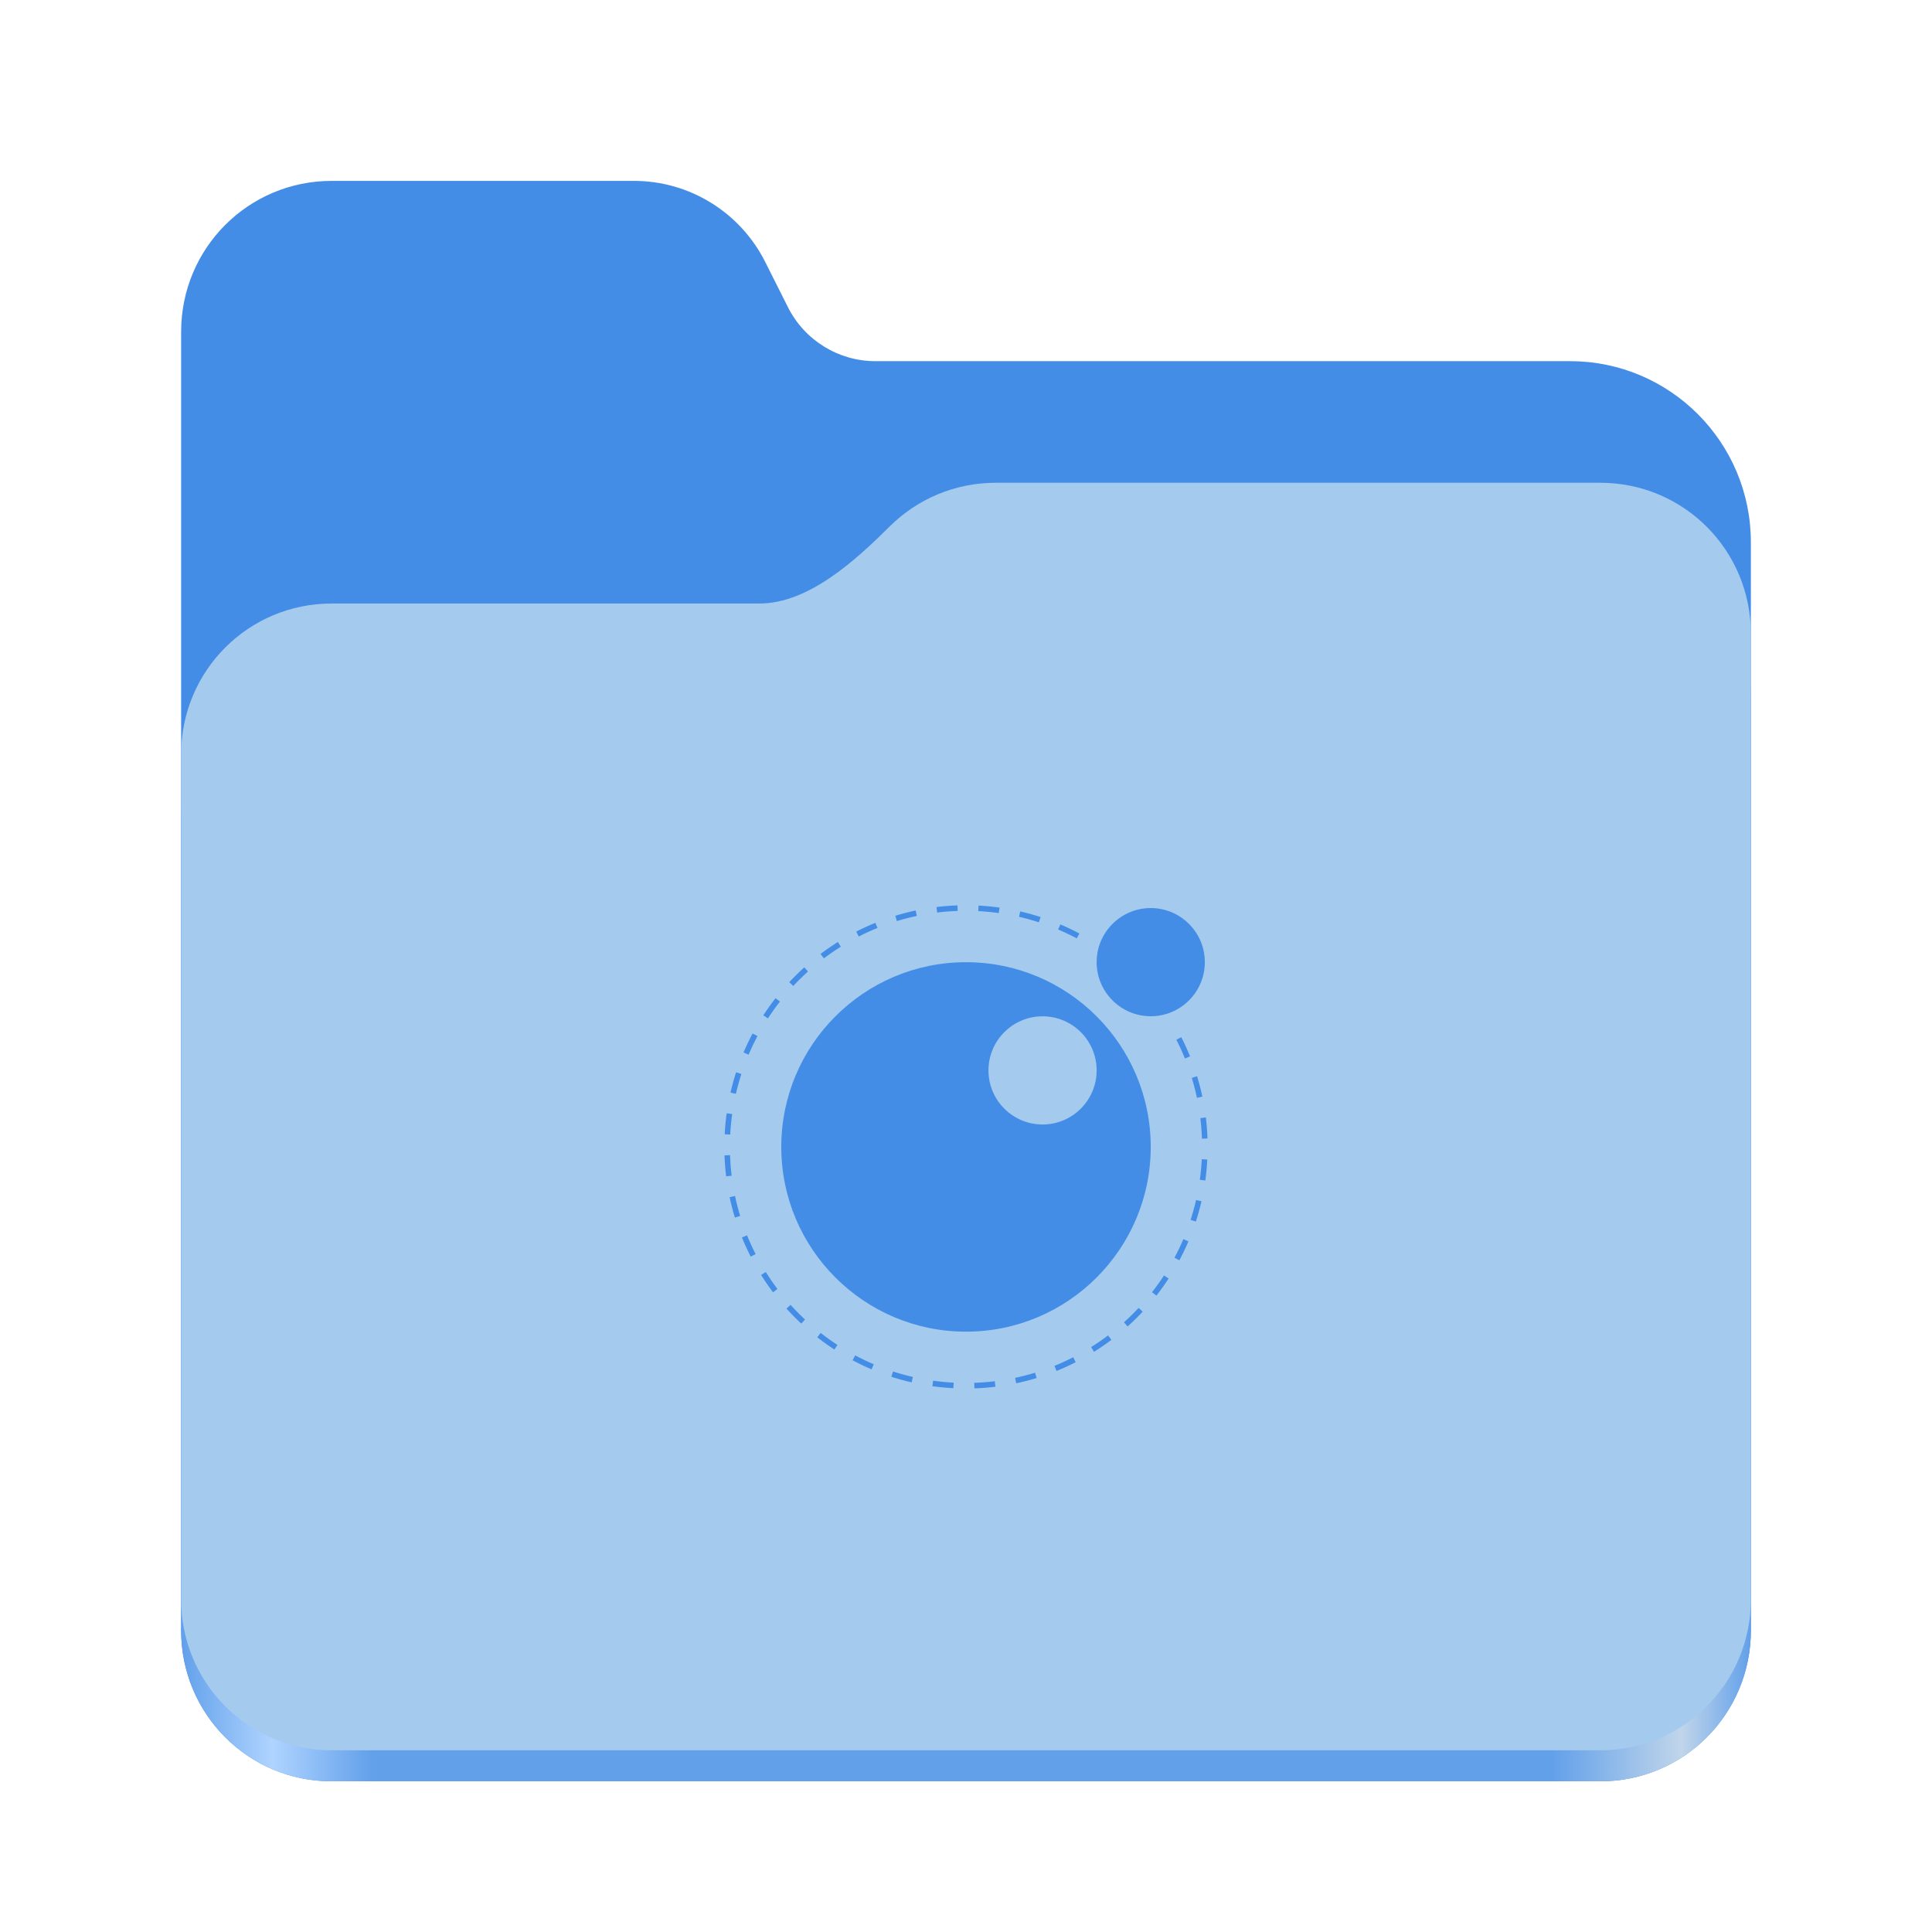
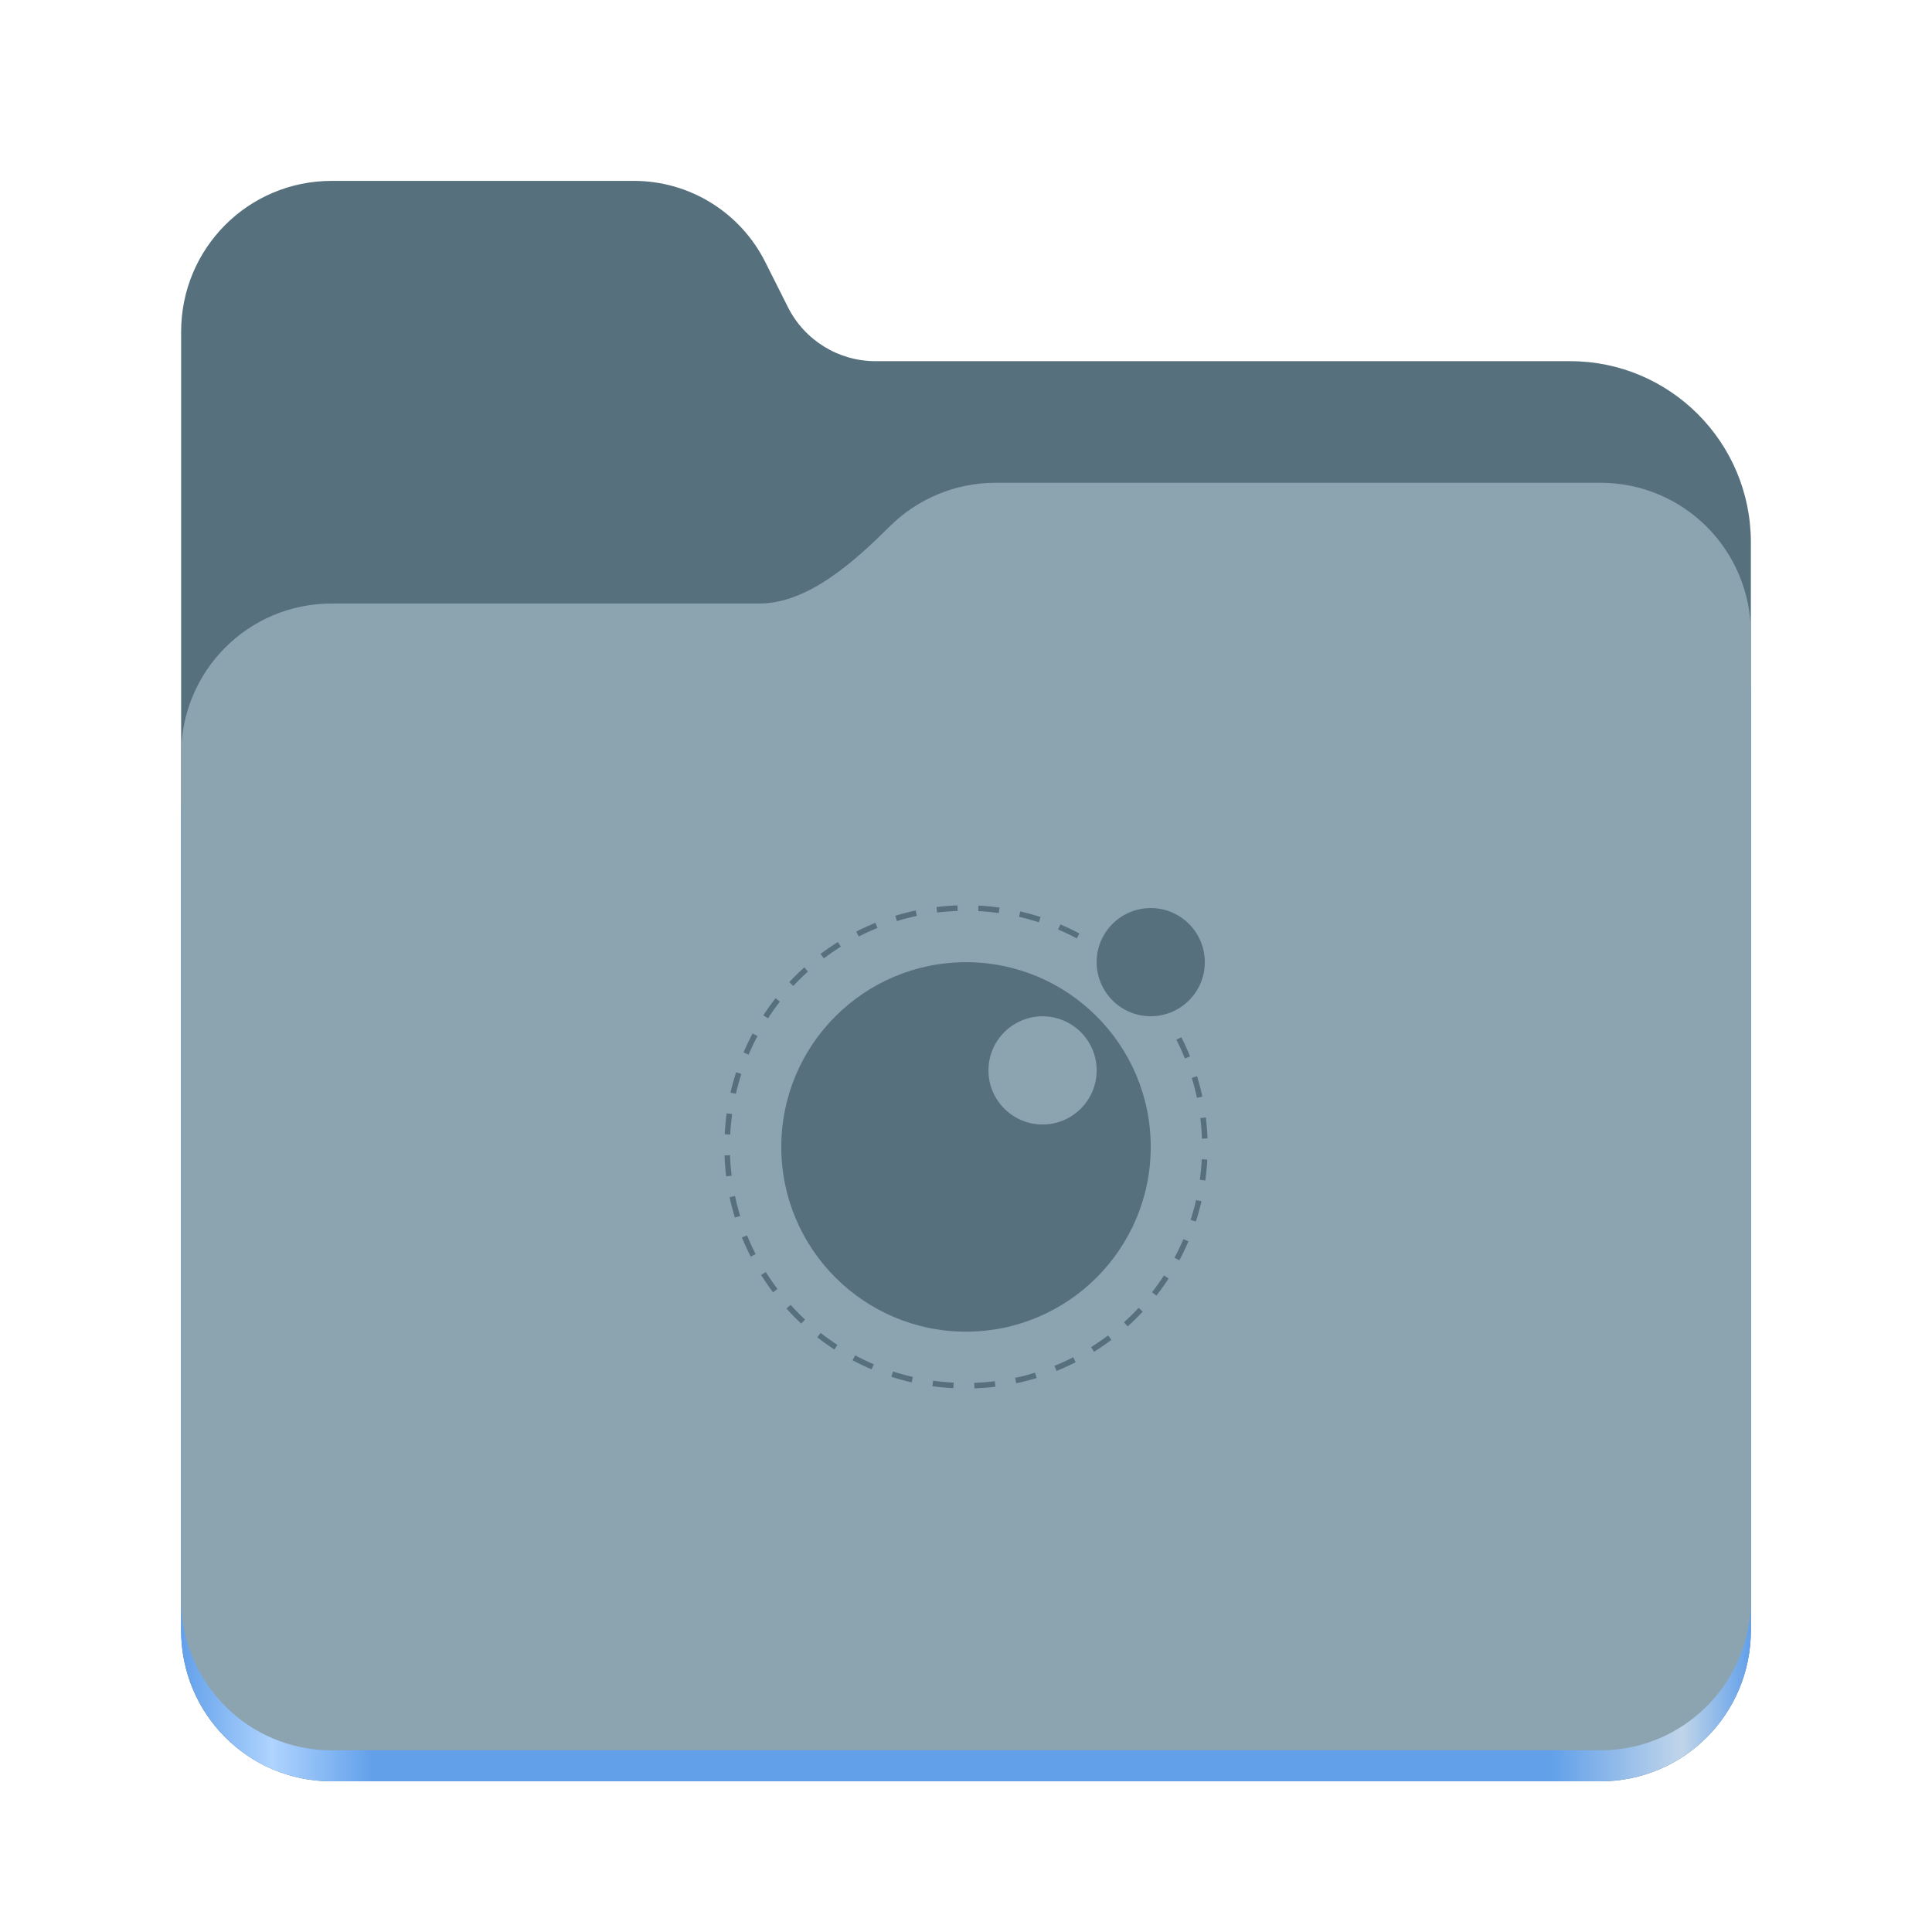
<svg xmlns="http://www.w3.org/2000/svg" xmlns:xlink="http://www.w3.org/1999/xlink" height="128" viewBox="0 0 128 128" width="128" version="1.1" id="svg5248">
  <defs id="defs5252">
    <linearGradient xlink:href="#linearGradient2023" id="linearGradient2025" x1="2689.252" y1="-1106.803" x2="2918.07" y2="-1106.803" gradientUnits="userSpaceOnUse" />
    <linearGradient id="linearGradient2023">
      <stop style="stop-color:#62a0ea;stop-opacity:1;" offset="0" id="stop2019" />
      <stop style="stop-color:#afd4ff;stop-opacity:1;" offset="0.058" id="stop2795" />
      <stop style="stop-color:#62a0ea;stop-opacity:1;" offset="0.122" id="stop2797" />
      <stop style="stop-color:#62a0ea;stop-opacity:1;" offset="0.873" id="stop2793" />
      <stop style="stop-color:#c0d5ea;stop-opacity:1;" offset="0.956" id="stop2791" />
      <stop style="stop-color:#62a0ea;stop-opacity:1;" offset="1" id="stop2021" />
    </linearGradient>
  </defs>
  <linearGradient id="a" gradientUnits="userSpaceOnUse" x1="12" x2="116" y1="64" y2="64">
    <stop offset="0" stop-color="#3d3846" id="stop5214" />
    <stop offset="0.05" stop-color="#77767b" id="stop5216" />
    <stop offset="0.1" stop-color="#5e5c64" id="stop5218" />
    <stop offset="0.9" stop-color="#504e56" id="stop5220" />
    <stop offset="0.95" stop-color="#77767b" id="stop5222" />
    <stop offset="1" stop-color="#3d3846" id="stop5224" />
  </linearGradient>
  <linearGradient id="b" gradientUnits="userSpaceOnUse" x1="12" x2="112.041" y1="60" y2="80.988">
    <stop offset="0" stop-color="#77767b" id="stop5227" />
    <stop offset="0.384" stop-color="#9a9996" id="stop5229" />
    <stop offset="0.721" stop-color="#77767b" id="stop5231" />
    <stop offset="1" stop-color="#68666f" id="stop5233" />
  </linearGradient>
  <g id="g760" style="display:inline;stroke-width:1.264;enable-background:new" transform="matrix(0.4545101,0,0,0.4555215,-1210.292,616.1566)">
-     <path id="rect1135" style="fill:#438de6;fill-opacity:1;stroke-width:8.791;stroke-linecap:round;stop-color:#000000" d="m 2711.206,-1326.332 c -12.162,0 -21.954,9.791 -21.954,21.953 v 188.867 c 0,12.162 9.793,21.953 21.954,21.953 h 184.909 c 12.162,0 21.954,-9.791 21.954,-21.953 v -158.255 a 26.343,26.343 45 0 0 -26.343,-26.343 h -101.266 a 14.284,14.284 31.639 0 1 -12.758,-7.861 l -3.308,-6.57 a 21.426,21.426 31.639 0 0 -19.137,-11.791 z" />
+     <path id="rect1135" style="fill:#56717d;fill-opacity:1;stroke-width:8.791;stroke-linecap:round;stop-color:#000000" d="m 2711.206,-1326.332 c -12.162,0 -21.954,9.791 -21.954,21.953 v 188.867 c 0,12.162 9.793,21.953 21.954,21.953 h 184.909 c 12.162,0 21.954,-9.791 21.954,-21.953 v -158.255 a 26.343,26.343 45 0 0 -26.343,-26.343 h -101.266 a 14.284,14.284 31.639 0 1 -12.758,-7.861 l -3.308,-6.57 a 21.426,21.426 31.639 0 0 -19.137,-11.791 z" />
    <path id="path1953" style="fill:url(#linearGradient2025);fill-opacity:1;stroke-width:8.791;stroke-linecap:round;stop-color:#000000" d="m 2808.014,-1273.645 c -6.043,0 -11.502,2.418 -15.465,6.343 -5.003,4.955 -11.848,11.22 -18.994,11.22 h -62.349 c -12.162,0 -21.954,9.791 -21.954,21.953 v 118.618 c 0,12.162 9.793,21.953 21.954,21.953 h 184.909 c 12.162,0 21.954,-9.791 21.954,-21.953 v -105.446 -13.172 -17.562 c 0,-12.162 -9.793,-21.953 -21.954,-21.953 z" />
-     <path id="rect1586" style="fill:#a4caee;fill-opacity:1;stroke-width:8.791;stroke-linecap:round;stop-color:#000000" d="m 2808.014,-1282.426 c -6.043,0 -11.502,2.418 -15.465,6.343 -5.003,4.955 -11.848,11.22 -18.994,11.22 h -62.349 c -12.162,0 -21.954,9.791 -21.954,21.953 v 122.887 c 0,12.162 9.793,21.953 21.954,21.953 h 184.909 c 12.162,0 21.954,-9.791 21.954,-21.953 v -109.715 -13.172 -17.562 c 0,-12.162 -9.793,-21.953 -21.954,-21.953 z" />
+     <path id="rect1586" style="fill:#8ba4b0;fill-opacity:1;stroke-width:8.791;stroke-linecap:round;stop-color:#000000" d="m 2808.014,-1282.426 c -6.043,0 -11.502,2.418 -15.465,6.343 -5.003,4.955 -11.848,11.22 -18.994,11.22 h -62.349 c -12.162,0 -21.954,9.791 -21.954,21.953 v 122.887 c 0,12.162 9.793,21.953 21.954,21.953 h 184.909 c 12.162,0 21.954,-9.791 21.954,-21.953 v -109.715 -13.172 -17.562 c 0,-12.162 -9.793,-21.953 -21.954,-21.953 z" />
  </g>
-   <path id="path2" style="fill:#438de6;fill-opacity:1;stroke-width:0.034" d="m 64.001,63.748 c -6.755,0 -12.239,5.484 -12.239,12.239 0,6.755 5.484,12.239 12.239,12.239 6.755,0 12.238,-5.484 12.238,-12.239 0,-6.755 -5.483,-12.239 -12.238,-12.239 z m 5.072,3.585 c 1.978,0 3.583,1.605 3.583,3.583 0,1.978 -1.605,3.585 -3.583,3.585 -1.978,0 -3.585,-1.607 -3.585,-3.585 0,-1.978 1.607,-3.583 3.585,-3.583 z" />
-   <path fill="#000080" d="m 79.823,63.745 c 0,-1.978 -1.606,-3.584 -3.584,-3.584 -1.978,0 -3.584,1.606 -3.584,3.584 0,1.978 1.606,3.584 3.584,3.584 1.978,0 3.584,-1.603 3.584,-3.584" id="path6" style="fill:#438de6;fill-opacity:1;stroke-width:0.034" />
-   <path fill="none" stroke="#808080" stroke-width="10.861" stroke-miterlimit="10" stroke-dasharray="40.847" d="m 78.102,68.8 c 1.133,2.225 1.724,4.686 1.724,7.184 0,8.736 -7.09,15.826 -15.826,15.826 -8.736,0 -15.826,-7.09 -15.826,-15.826 0,-8.736 7.09,-15.826 15.826,-15.826 2.81,0 5.565,0.747 7.986,2.16" id="path16" style="stroke:#438de6;stroke-width:0.367;stroke-dasharray:1.381;stroke-dashoffset:0;stroke-opacity:1" />
+   <path id="path2" style="fill:#56717d;fill-opacity:1;stroke-width:0.034" d="m 64.001,63.748 c -6.755,0 -12.239,5.484 -12.239,12.239 0,6.755 5.484,12.239 12.239,12.239 6.755,0 12.238,-5.484 12.238,-12.239 0,-6.755 -5.483,-12.239 -12.238,-12.239 z m 5.072,3.585 c 1.978,0 3.583,1.605 3.583,3.583 0,1.978 -1.605,3.585 -3.583,3.585 -1.978,0 -3.585,-1.607 -3.585,-3.585 0,-1.978 1.607,-3.583 3.585,-3.583 z" />
+   <path fill="#000080" d="m 79.823,63.745 c 0,-1.978 -1.606,-3.584 -3.584,-3.584 -1.978,0 -3.584,1.606 -3.584,3.584 0,1.978 1.606,3.584 3.584,3.584 1.978,0 3.584,-1.603 3.584,-3.584" id="path6" style="fill:#56717d;fill-opacity:1;stroke-width:0.034" />
+   <path fill="none" stroke="#808080" stroke-width="10.861" stroke-miterlimit="10" stroke-dasharray="40.847" d="m 78.102,68.8 c 1.133,2.225 1.724,4.686 1.724,7.184 0,8.736 -7.09,15.826 -15.826,15.826 -8.736,0 -15.826,-7.09 -15.826,-15.826 0,-8.736 7.09,-15.826 15.826,-15.826 2.81,0 5.565,0.747 7.986,2.16" id="path16" style="stroke:#56717d;stroke-width:0.367;stroke-dasharray:1.381;stroke-dashoffset:0;stroke-opacity:1" />
</svg>
